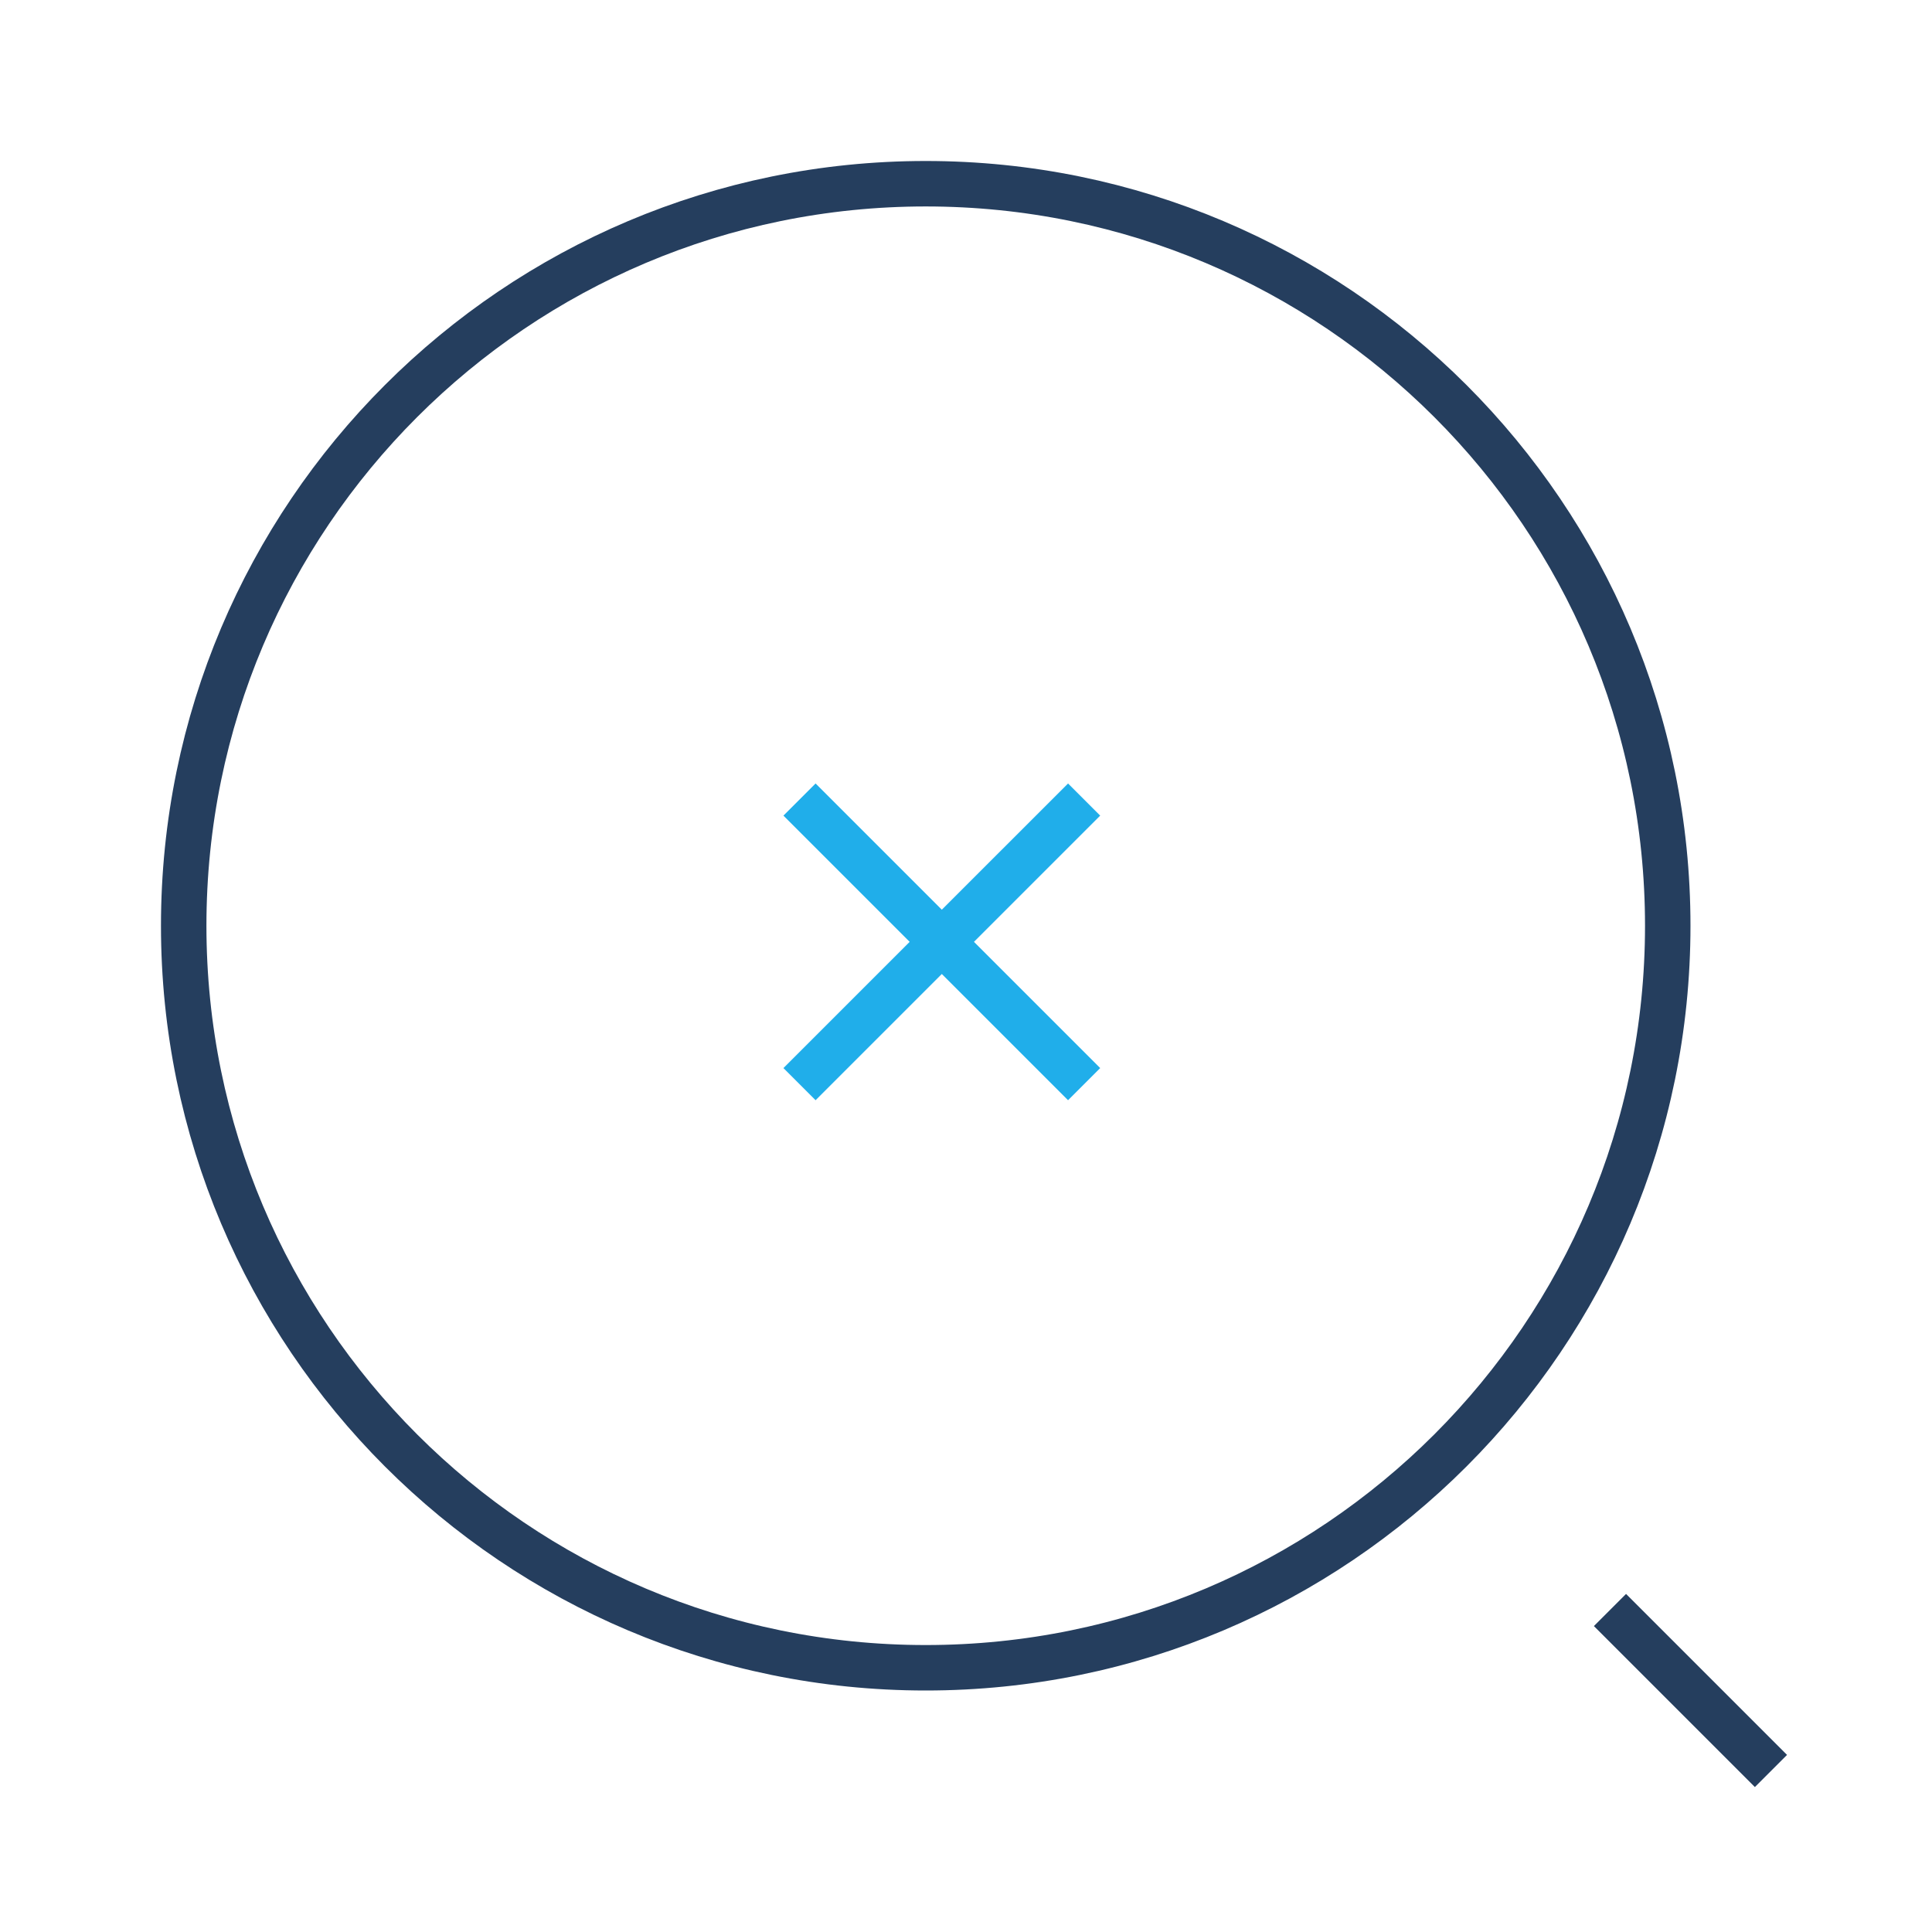
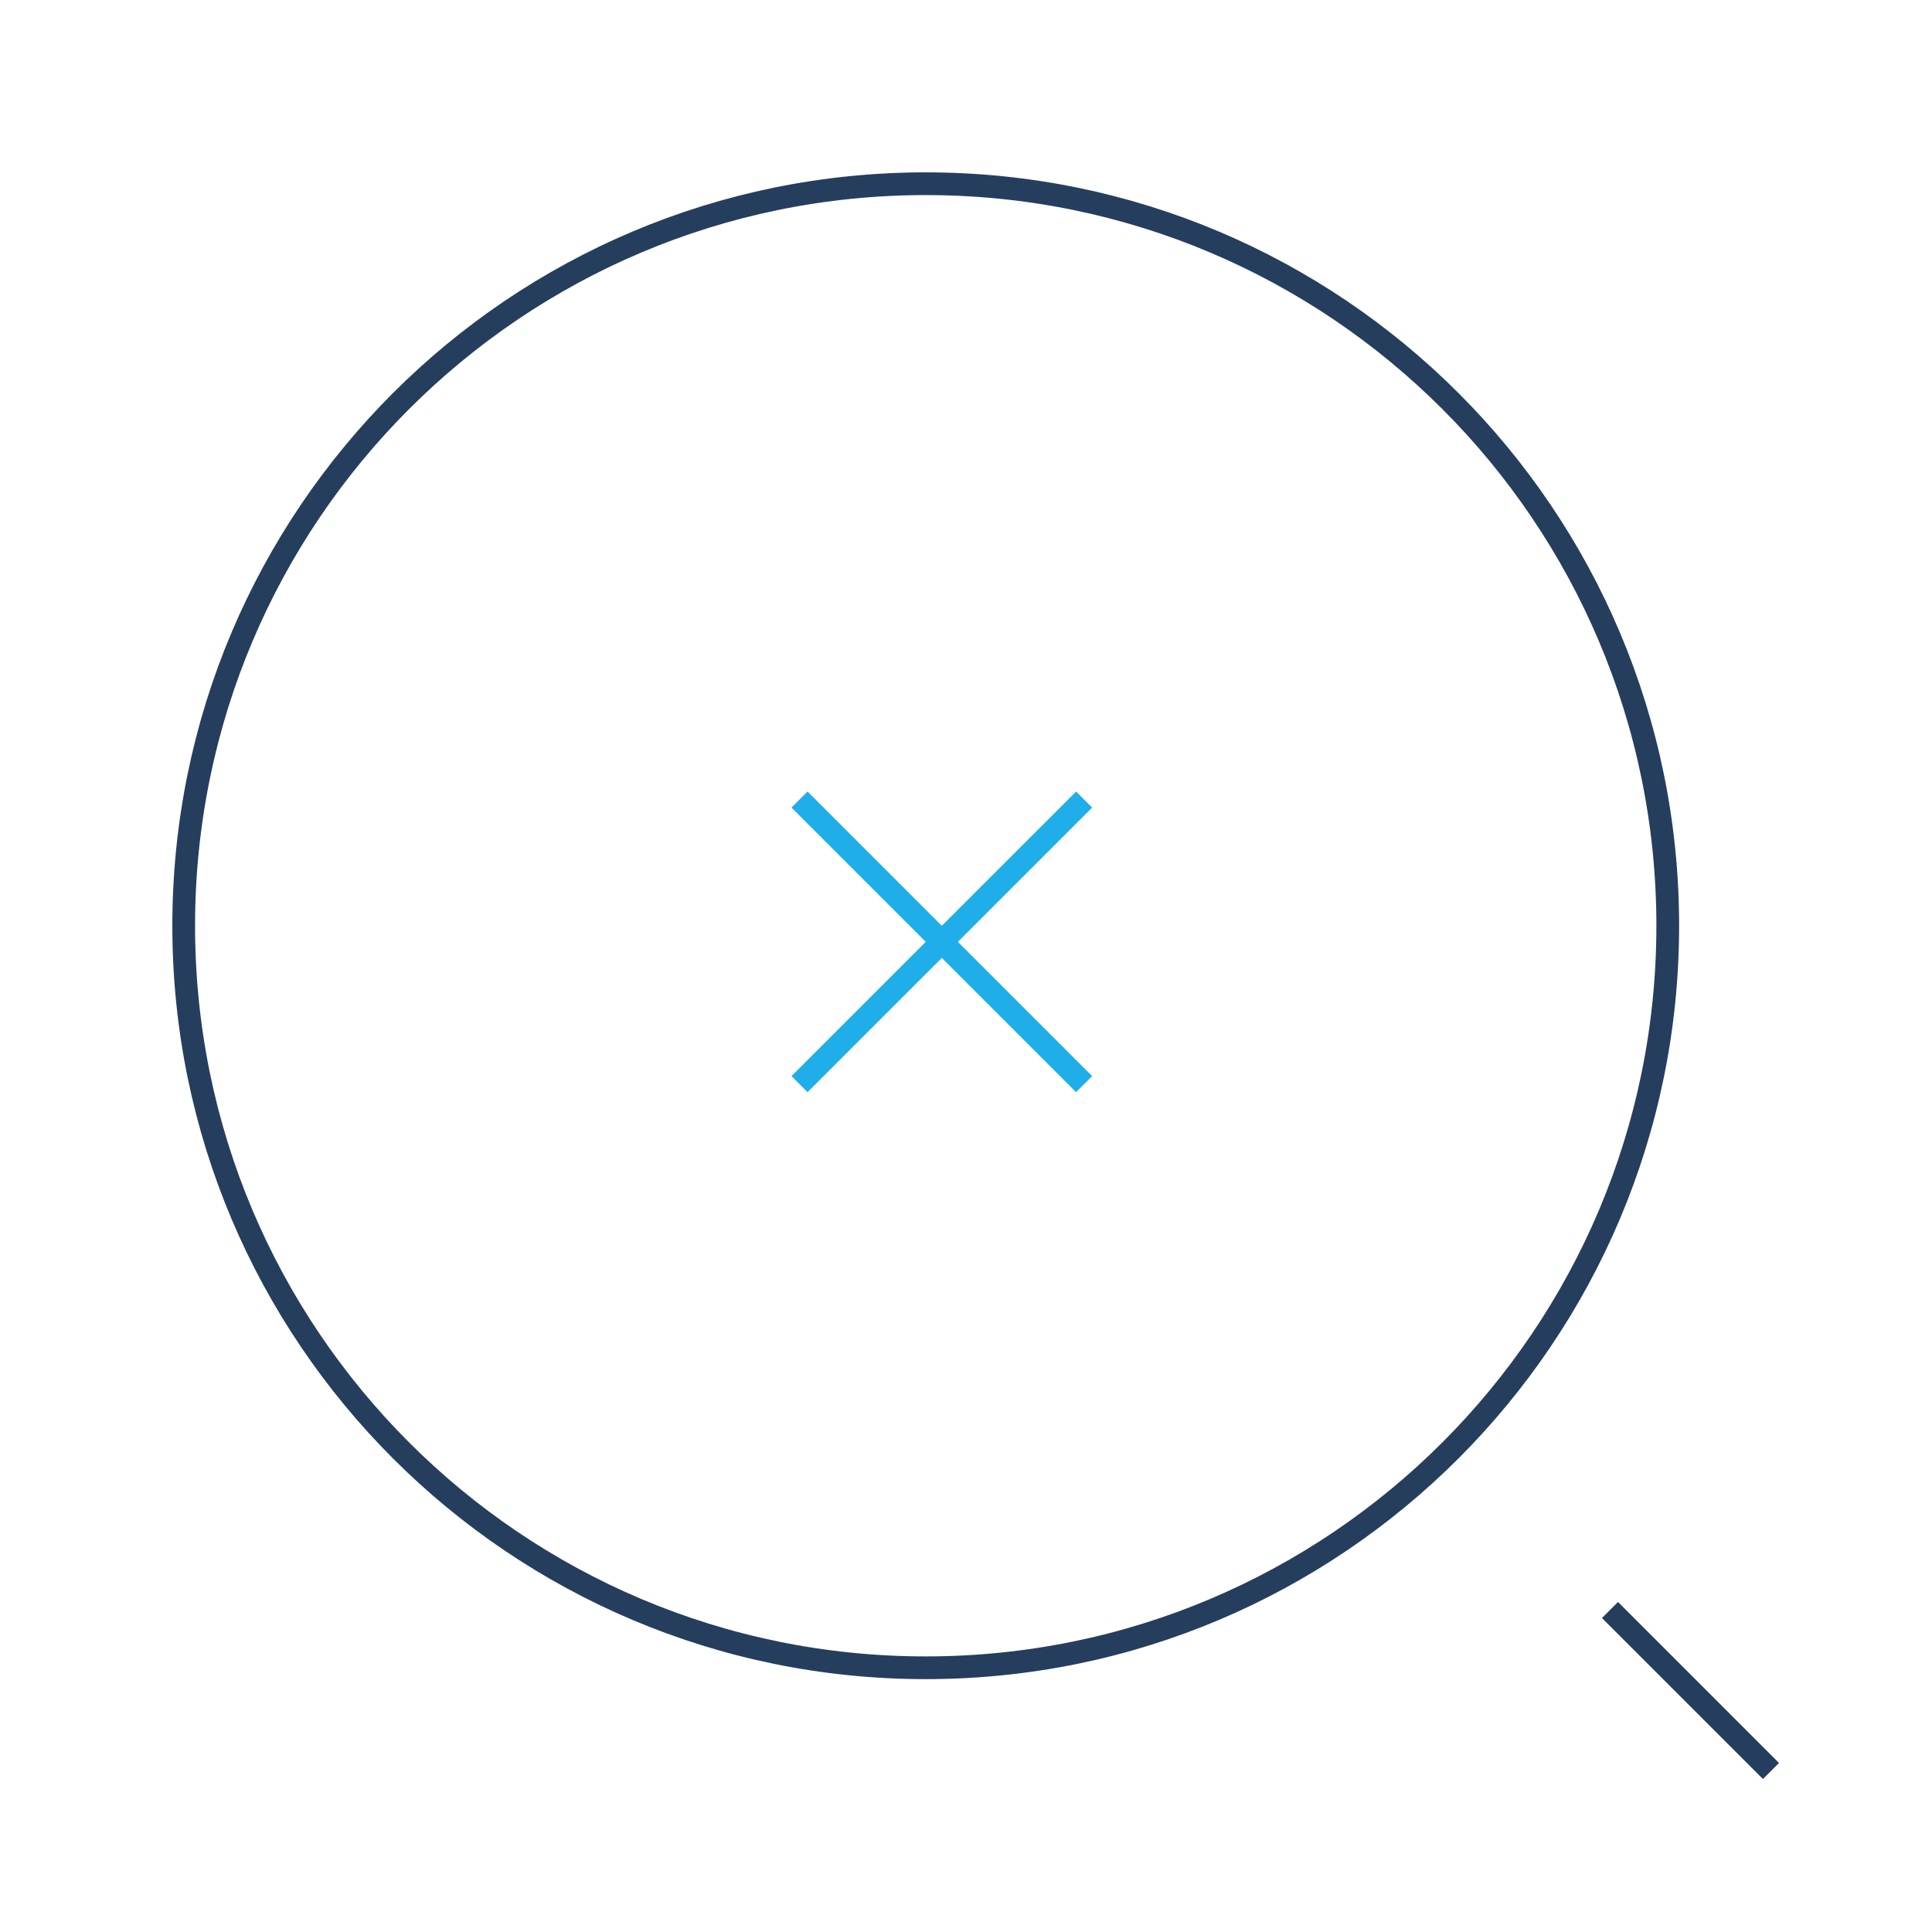
<svg xmlns="http://www.w3.org/2000/svg" width="85" height="85" viewBox="0 0 85 85" fill="none">
-   <path d="M35.175 47.698L47.697 35.177M47.697 47.698L35.175 35.177" stroke="#20AEEA" stroke-width="2" strokeLinecap="round" stroke-linejoin="round" />
-   <path d="M73.374 40.729C73.374 58.759 58.758 73.375 40.728 73.375C22.698 73.375 8.082 58.759 8.082 40.729C8.082 22.699 22.698 8.083 40.728 8.083C58.758 8.083 73.374 22.699 73.374 40.729Z" stroke="#253E5E" stroke-width="2" strokeLinecap="round" stroke-linejoin="round" />
-   <path d="M77.915 77.916L70.832 70.833" stroke="#253E5E" stroke-width="2" strokeLinecap="round" stroke-linejoin="round" />
+   <path d="M35.175 47.698L47.697 35.177M47.697 47.698L35.175 35.177" stroke="#20AEEA" strokeWidth="2" strokeLinecap="round" strokeLinejoin="round" />
+   <path d="M73.374 40.729C73.374 58.759 58.758 73.375 40.728 73.375C22.698 73.375 8.082 58.759 8.082 40.729C8.082 22.699 22.698 8.083 40.728 8.083C58.758 8.083 73.374 22.699 73.374 40.729Z" stroke="#253E5E" strokeWidth="2" strokeLinecap="round" strokeLinejoin="round" />
+   <path d="M77.915 77.916L70.832 70.833" stroke="#253E5E" strokeWidth="2" strokeLinecap="round" strokeLinejoin="round" />
</svg>
